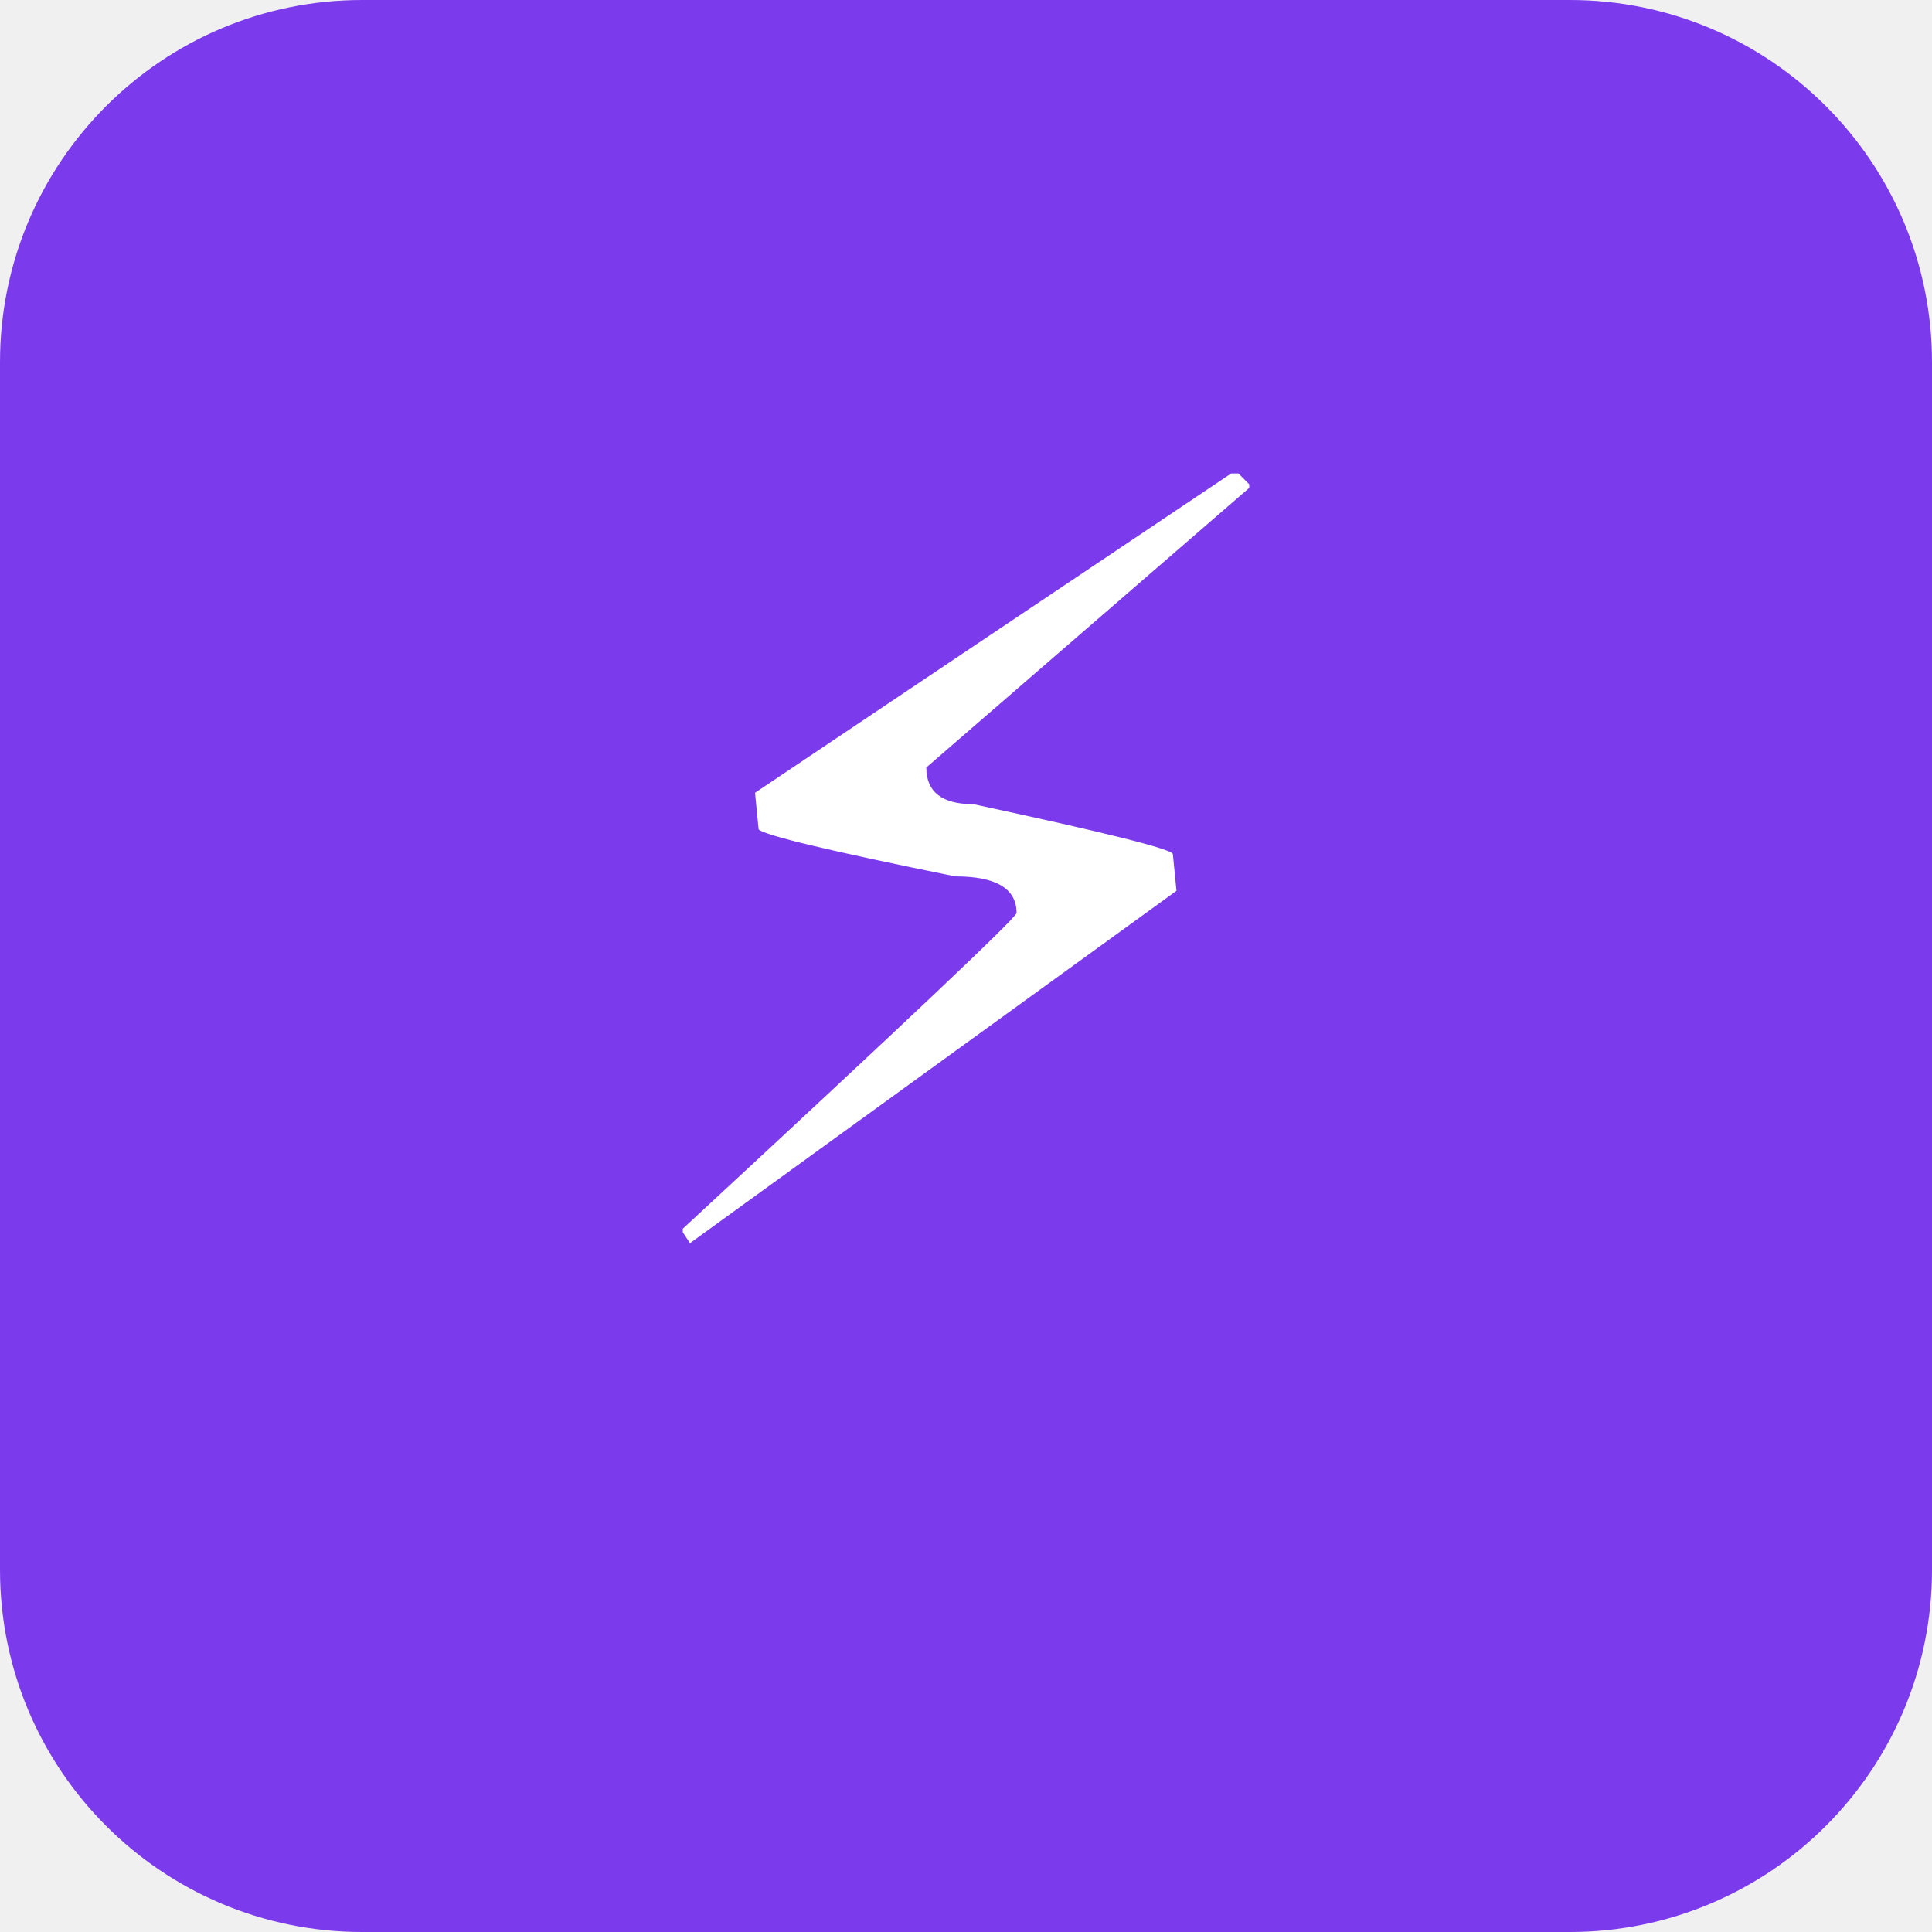
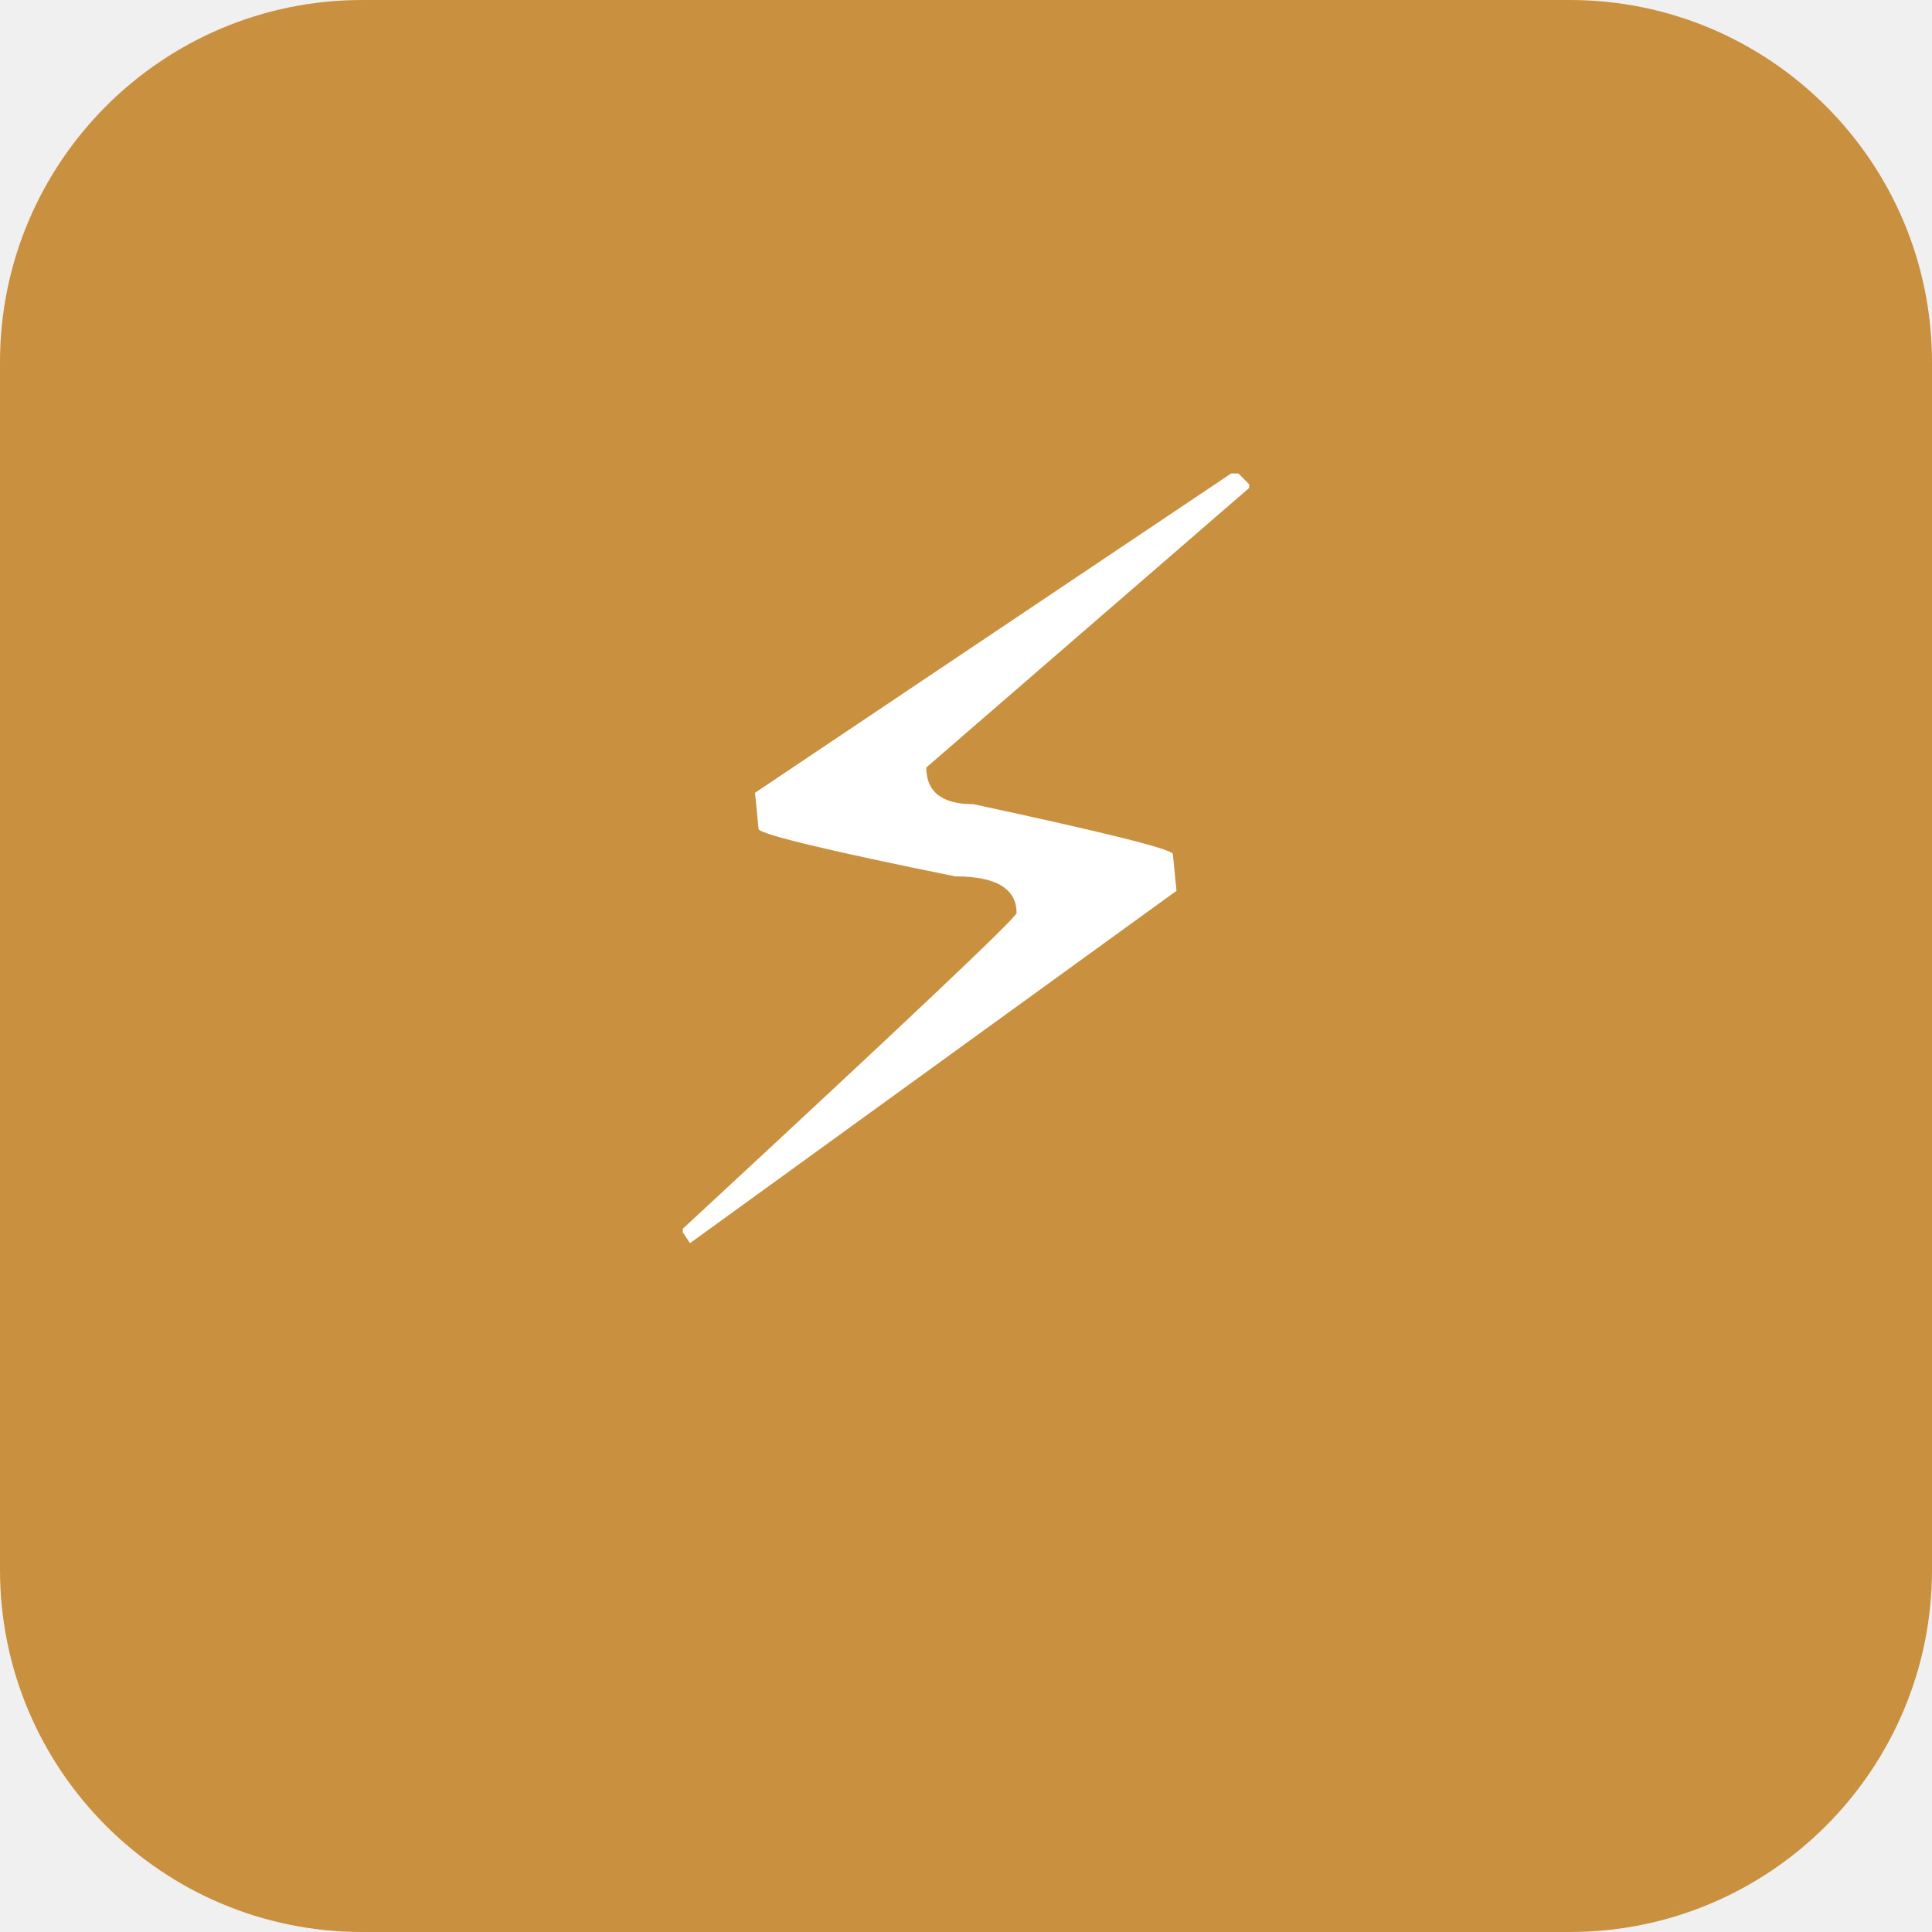
<svg xmlns="http://www.w3.org/2000/svg" viewBox="0 0 512 512">
-   <rect width="512" height="512" rx="96" fill="#7c3aed" />
+   <rect width="512" height="512" rx="96" fill="#c9903f" />
  <text x="256" y="330" font-size="280" text-anchor="middle" fill="white">⚡</text>
</svg>
